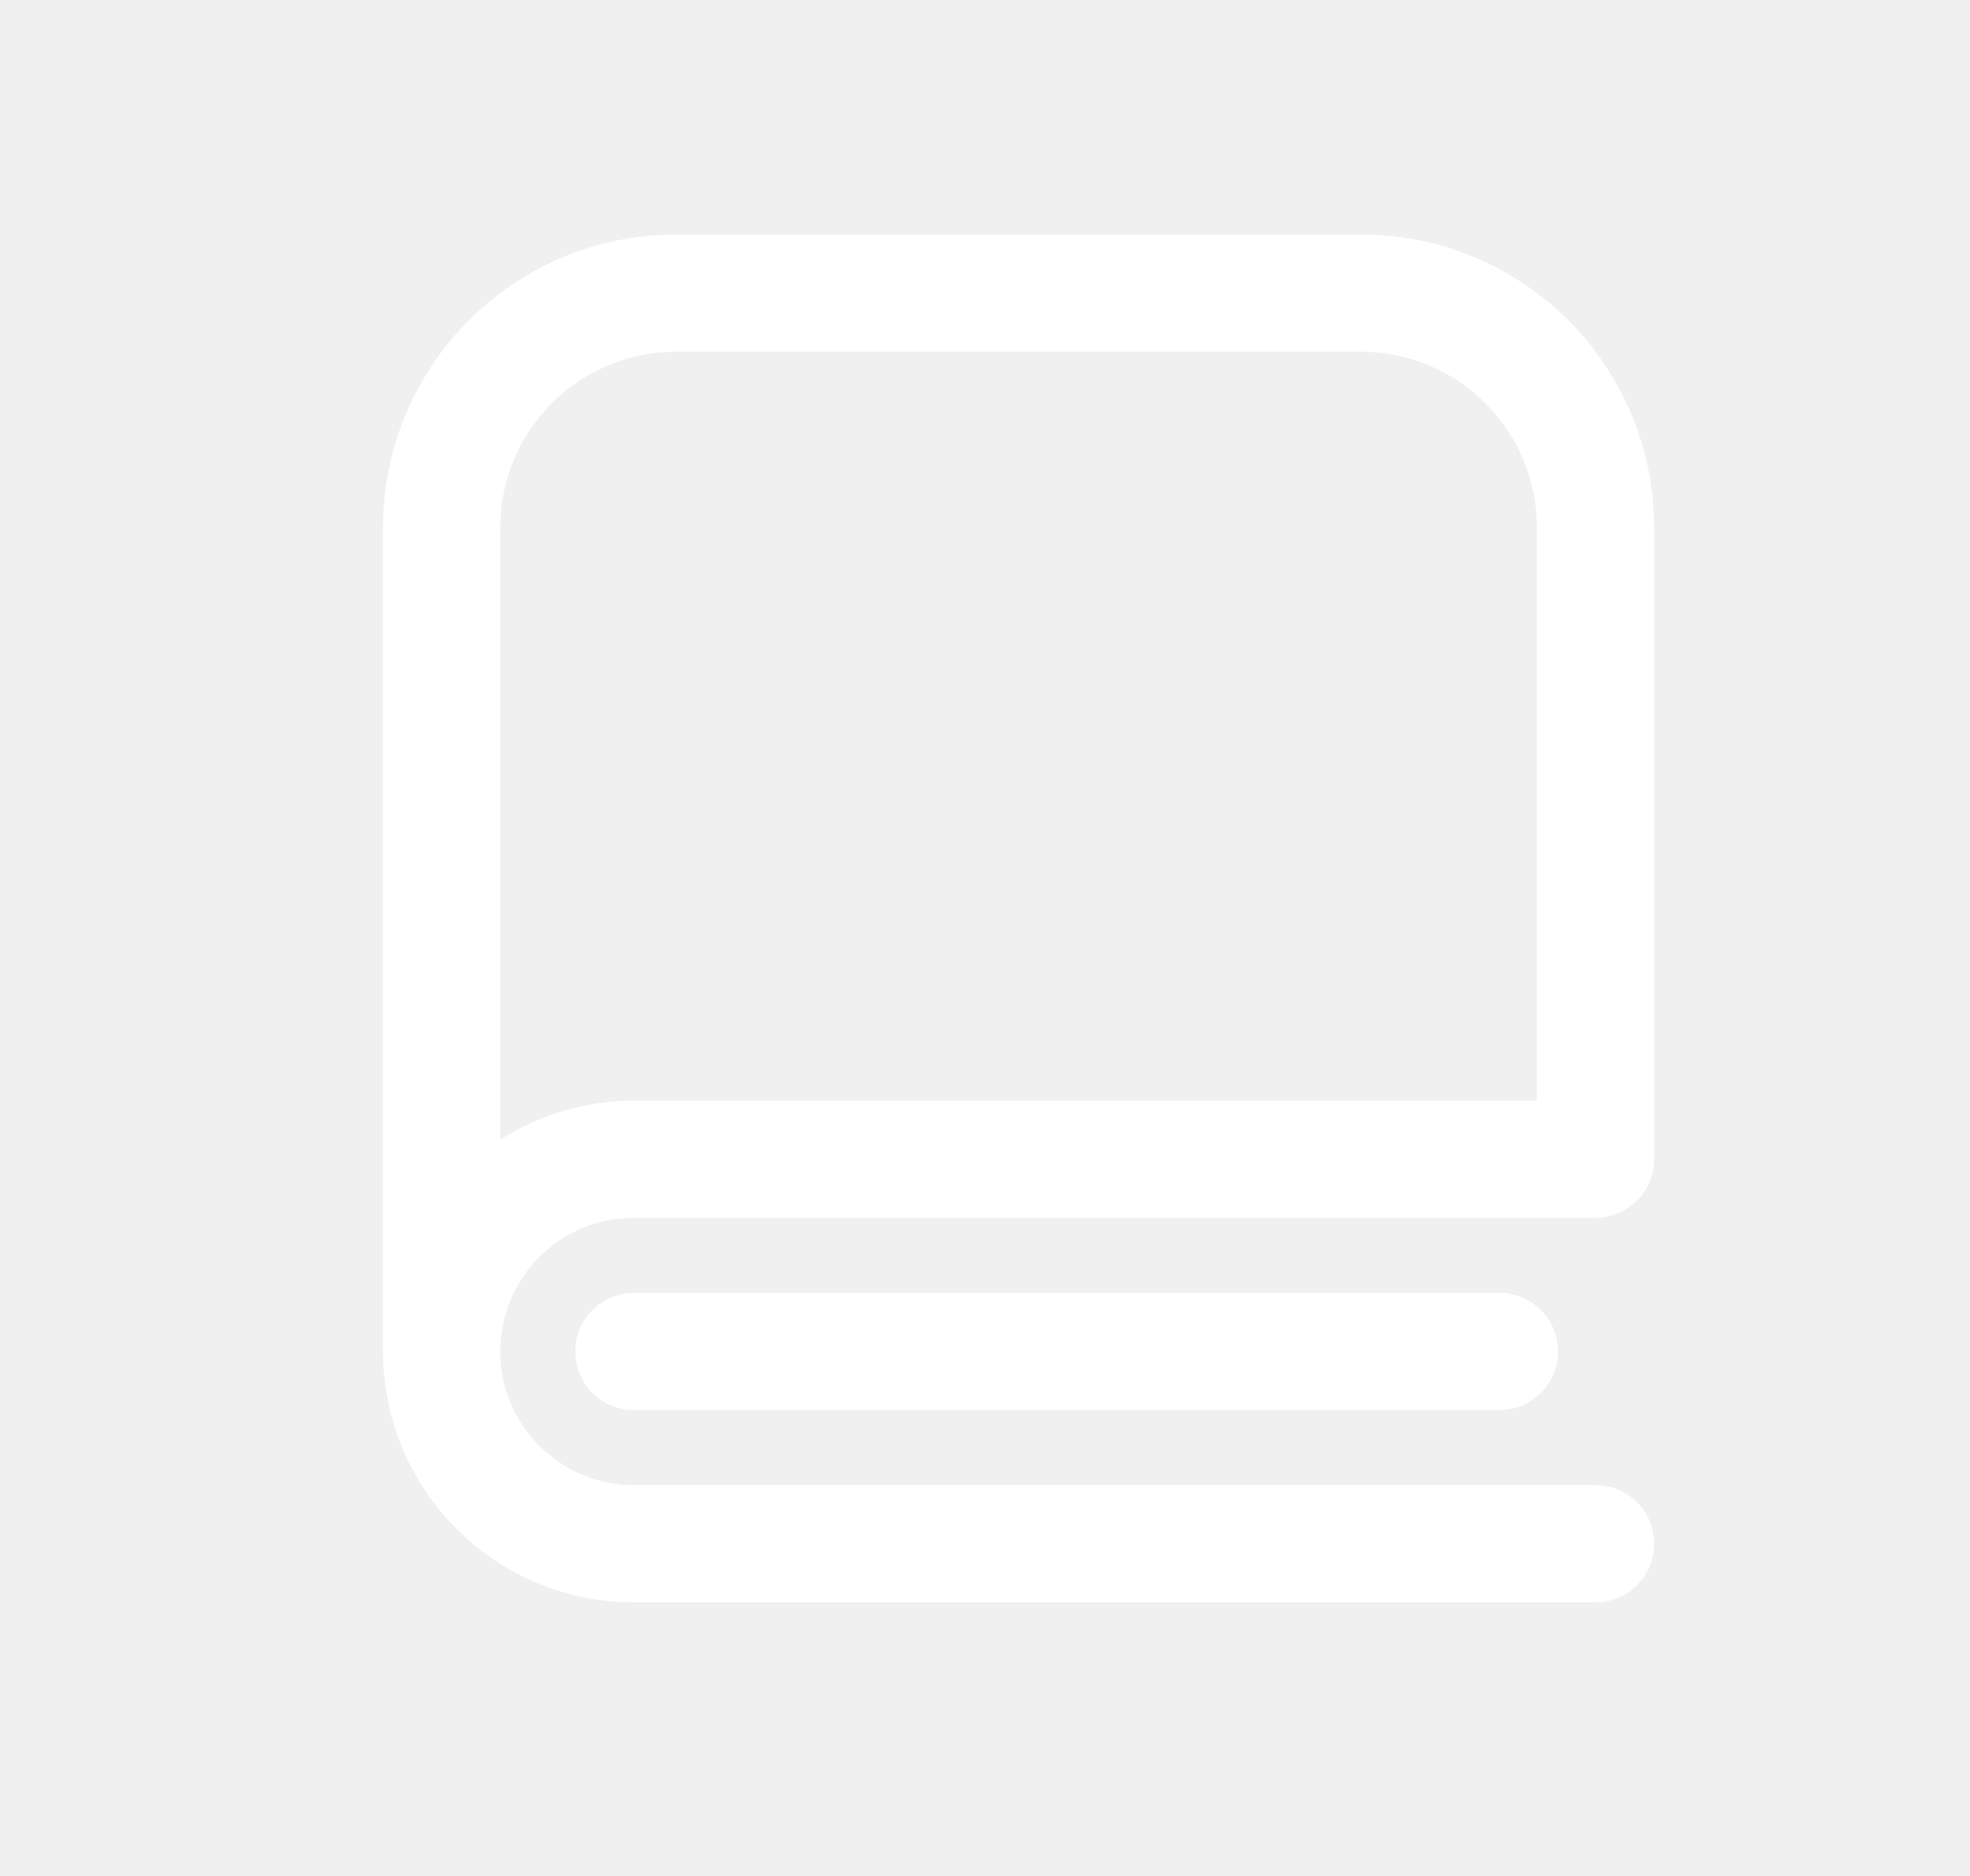
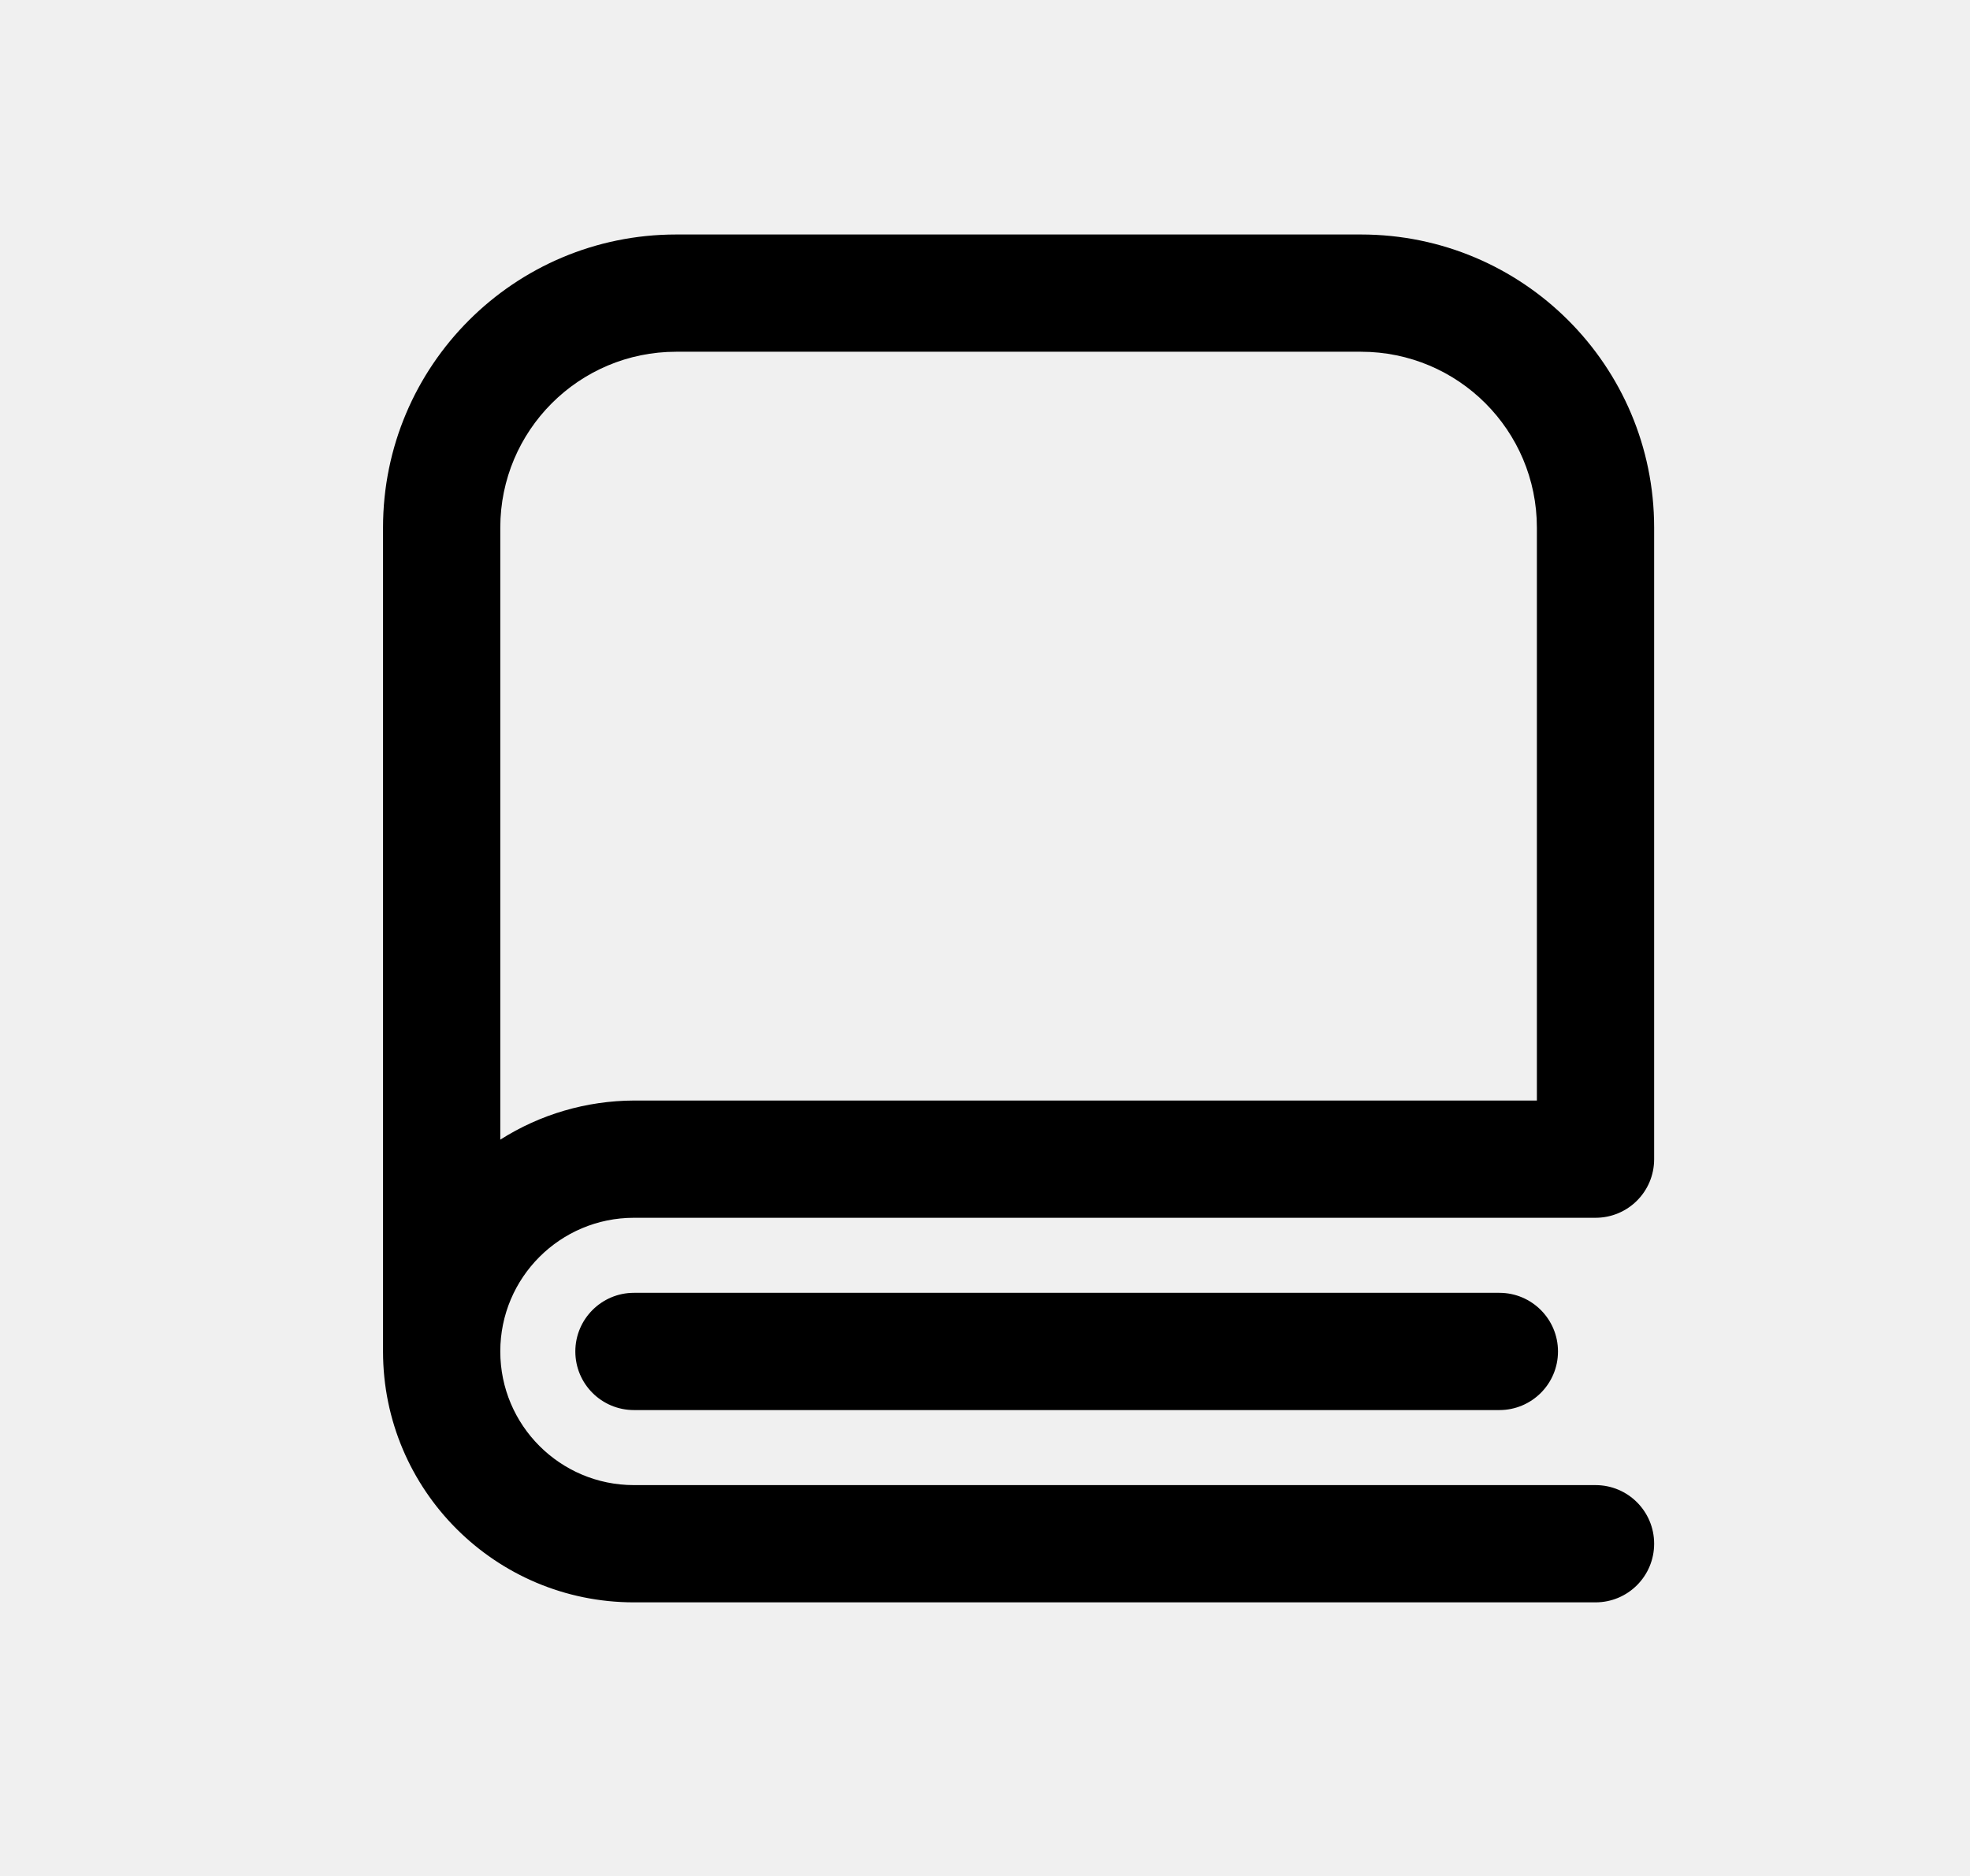
- <svg xmlns="http://www.w3.org/2000/svg" width="21" height="20" viewBox="0 0 21 20" fill="none">
-   <path fill-rule="evenodd" clip-rule="evenodd" d="M17.633 12.358V5.625C17.633 3.899 16.234 2.5 14.508 2.5H7.208C5.482 2.5 4.083 3.899 4.083 5.625V14.408C4.083 15.886 5.281 17.083 6.758 17.083H17.008C17.354 17.083 17.633 16.803 17.633 16.458C17.633 16.113 17.354 15.833 17.008 15.833H6.758C5.971 15.833 5.333 15.195 5.333 14.408C5.333 13.621 5.971 12.983 6.758 12.983H17.008C17.354 12.983 17.633 12.704 17.633 12.358ZM5.333 12.15V5.625C5.333 4.589 6.173 3.75 7.208 3.75H14.508C15.544 3.75 16.383 4.589 16.383 5.625V11.733H6.758C6.253 11.735 5.759 11.879 5.333 12.15ZM6.133 14.408C6.133 14.063 6.413 13.783 6.758 13.783H15.983C16.328 13.783 16.608 14.063 16.608 14.408C16.608 14.754 16.328 15.033 15.983 15.033H6.758C6.413 15.033 6.133 14.754 6.133 14.408Z" fill="white" />
+ <svg xmlns="http://www.w3.org/2000/svg" width="21" height="20" viewBox="0 0 21 20">
+   <path fill-rule="evenodd" clip-rule="evenodd" d="M17.633 12.358V5.625C17.633 3.899 16.234 2.5 14.508 2.5H7.208C5.482 2.5 4.083 3.899 4.083 5.625V14.408C4.083 15.886 5.281 17.083 6.758 17.083H17.008C17.354 17.083 17.633 16.803 17.633 16.458C17.633 16.113 17.354 15.833 17.008 15.833H6.758C5.971 15.833 5.333 15.195 5.333 14.408C5.333 13.621 5.971 12.983 6.758 12.983H17.008C17.354 12.983 17.633 12.704 17.633 12.358ZM5.333 12.15V5.625C5.333 4.589 6.173 3.75 7.208 3.75H14.508C15.544 3.75 16.383 4.589 16.383 5.625V11.733H6.758C6.253 11.735 5.759 11.879 5.333 12.15ZM6.133 14.408C6.133 14.063 6.413 13.783 6.758 13.783H15.983C16.328 13.783 16.608 14.063 16.608 14.408C16.608 14.754 16.328 15.033 15.983 15.033H6.758C6.413 15.033 6.133 14.754 6.133 14.408Z" />
</svg>
